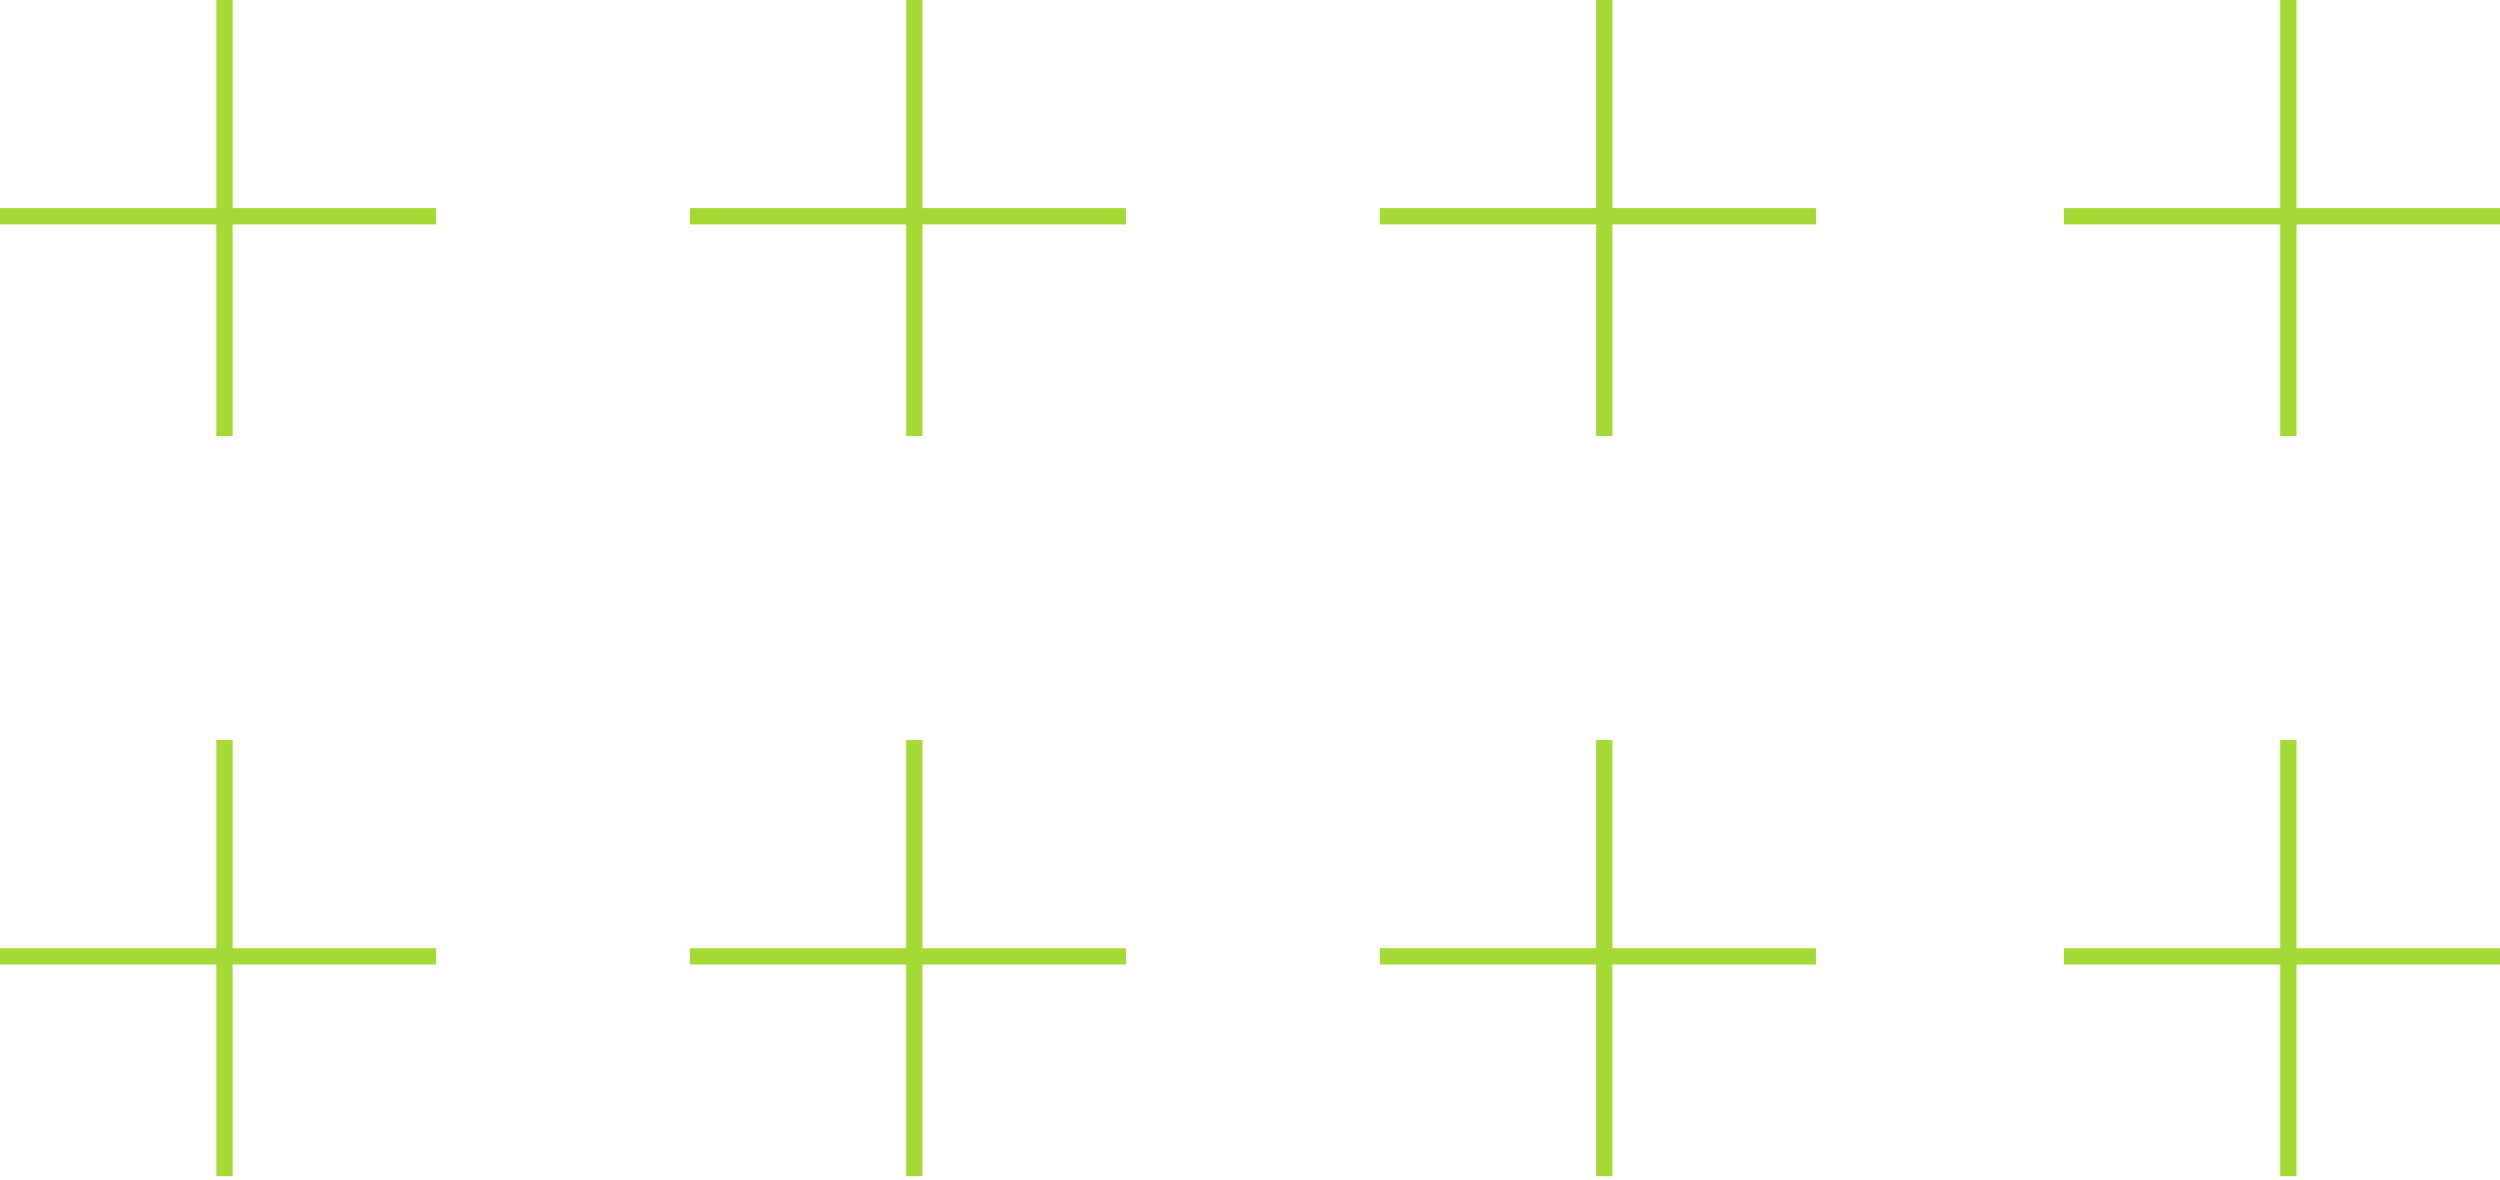
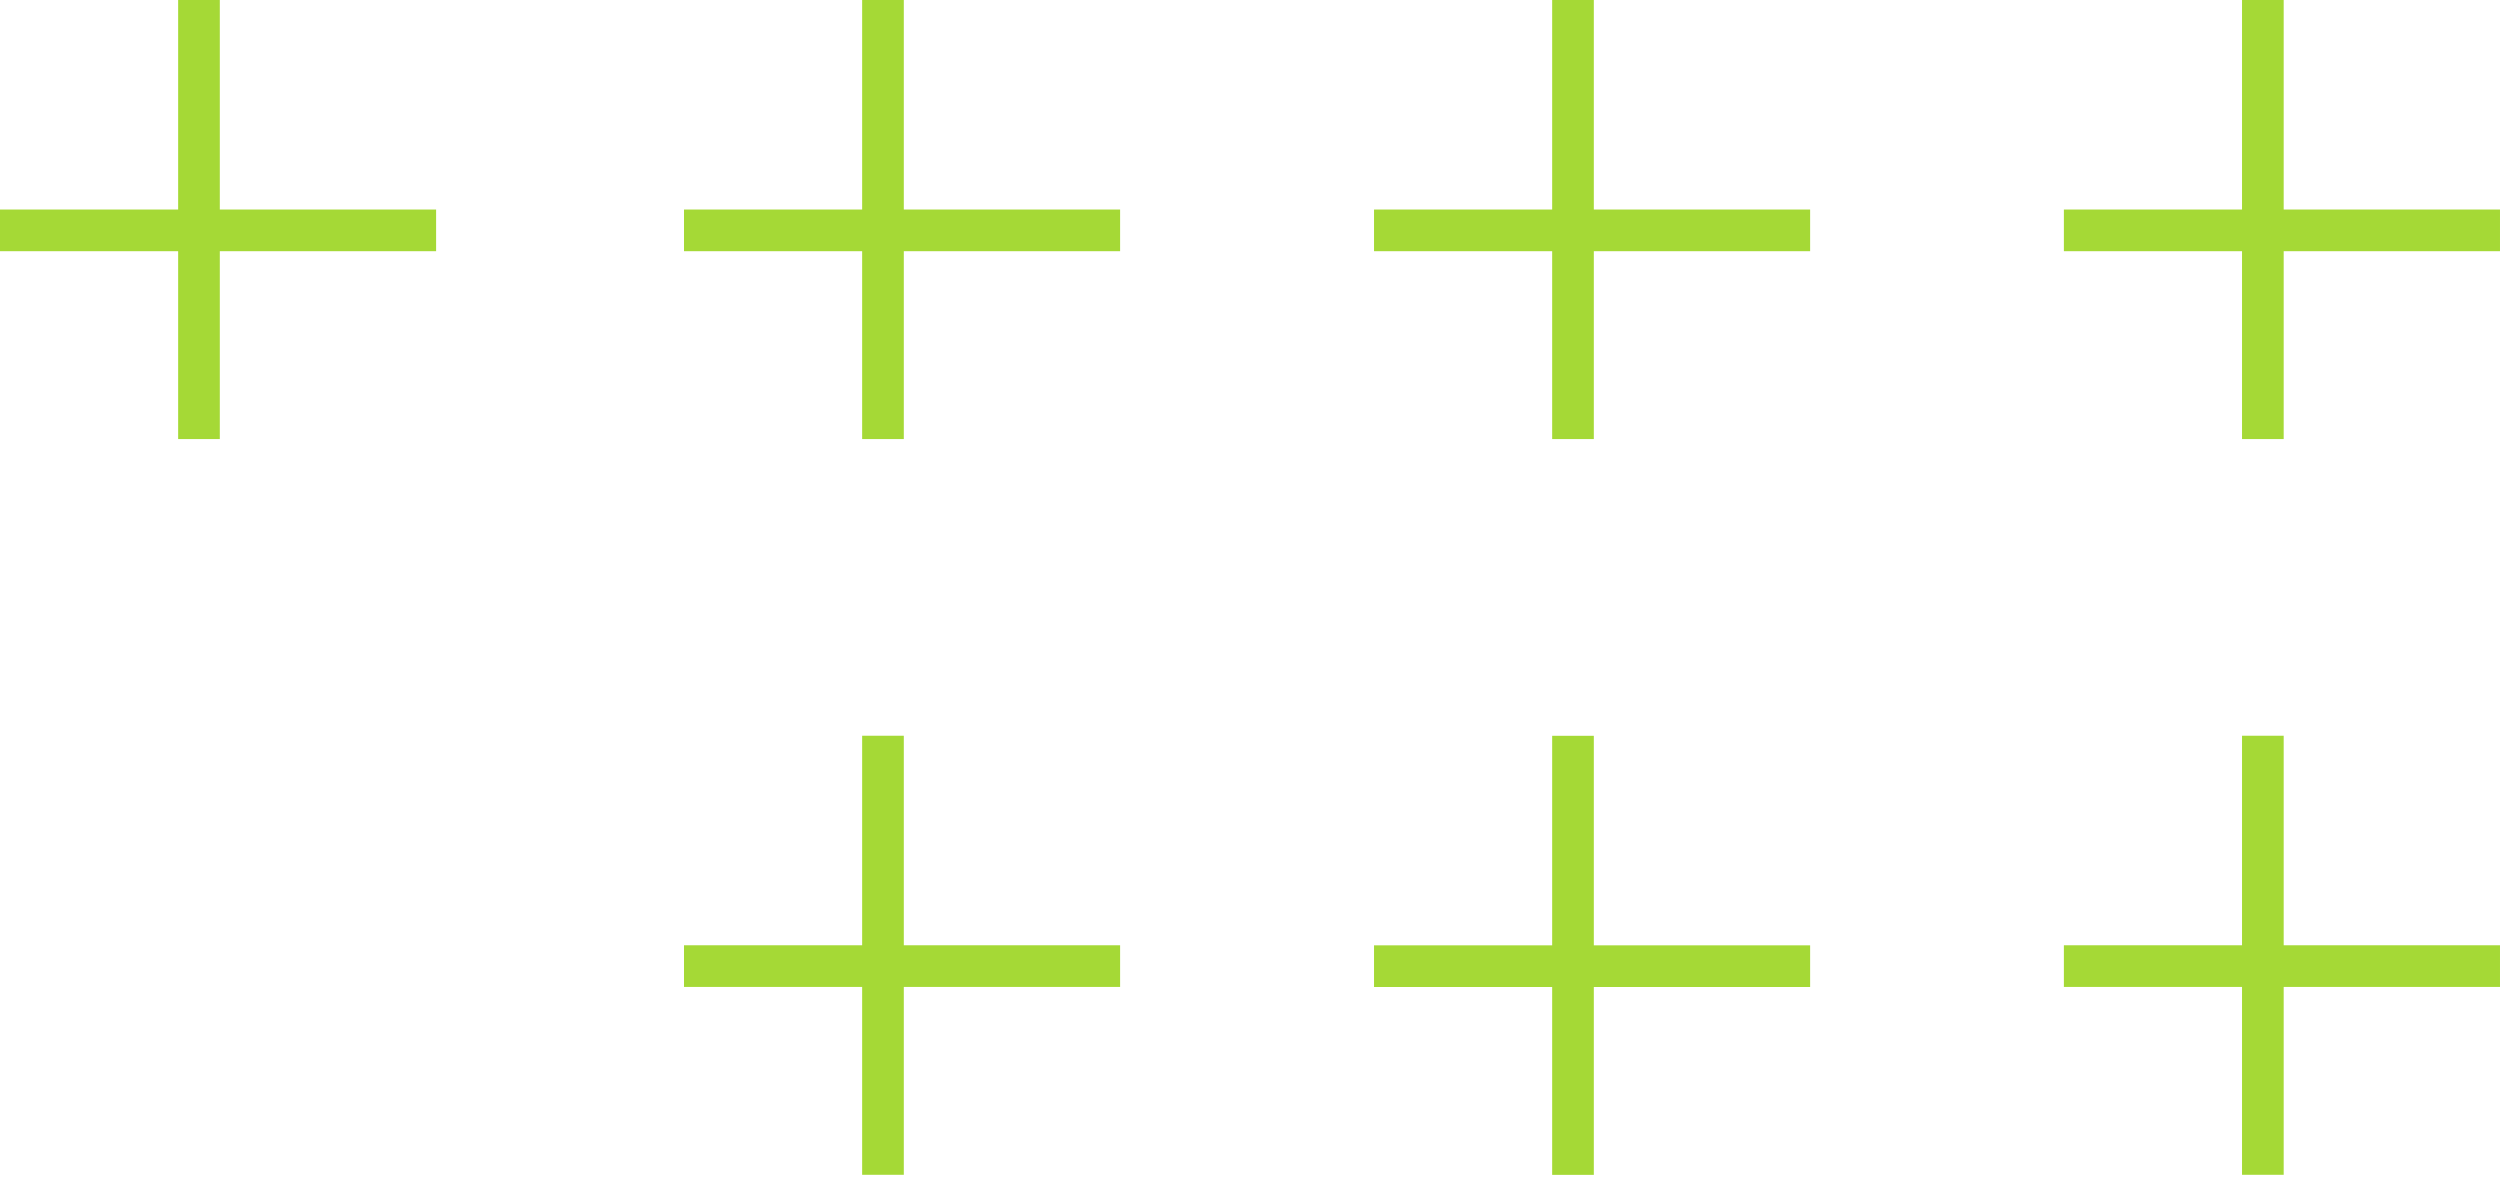
- <svg xmlns="http://www.w3.org/2000/svg" width="460" height="217" viewBox="0 0 460 217" fill="none">
-   <line x1="41.305" y1="136.175" x2="41.305" y2="216.419" stroke="#A5D936" stroke-width="3" />
-   <line x1="80.244" y1="175.969" x2="-0" y2="175.969" stroke="#A5D936" stroke-width="3" />
-   <line x1="168.239" y1="136.176" x2="168.239" y2="216.42" stroke="#A5D936" stroke-width="3" />
-   <line x1="207.178" y1="175.969" x2="126.934" y2="175.969" stroke="#A5D936" stroke-width="3" />
-   <line x1="295.192" y1="136.175" x2="295.192" y2="216.419" stroke="#A5D936" stroke-width="3" />
-   <line x1="334.131" y1="175.969" x2="253.888" y2="175.969" stroke="#A5D936" stroke-width="3" />
-   <line x1="421.06" y1="136.176" x2="421.06" y2="216.42" stroke="#A5D936" stroke-width="3" />
-   <line x1="459.999" y1="175.969" x2="379.755" y2="175.969" stroke="#A5D936" stroke-width="3" />
-   <line x1="41.306" y1="6.55671e-08" x2="41.306" y2="80.244" stroke="#A5D936" stroke-width="3" />
-   <line x1="80.245" y1="39.793" x2="0.001" y2="39.793" stroke="#A5D936" stroke-width="3" />
-   <line x1="168.24" y1="6.55671e-08" x2="168.24" y2="80.244" stroke="#A5D936" stroke-width="3" />
-   <line x1="207.179" y1="39.793" x2="126.935" y2="39.793" stroke="#A5D936" stroke-width="3" />
-   <line x1="295.193" y1="6.55671e-08" x2="295.193" y2="80.244" stroke="#A5D936" stroke-width="3" />
-   <line x1="334.132" y1="39.793" x2="253.889" y2="39.793" stroke="#A5D936" stroke-width="3" />
-   <line x1="421.061" y1="6.55671e-08" x2="421.061" y2="80.244" stroke="#A5D936" stroke-width="3" />
-   <line x1="460" y1="39.793" x2="379.756" y2="39.793" stroke="#A5D936" stroke-width="3" />
+ <svg xmlns="http://www.w3.org/2000/svg" width="120" height="57" viewBox="0 0 120 57" fill="none">
+   <line y1="-1" x2="21.075" y2="-1" transform="matrix(4.34171e-08 1 1 -4.40077e-08 109.617 35.3164)" stroke="#A5D936" stroke-width="2" />
+   <line y1="-1" x2="20.933" y2="-1" transform="matrix(1 -8.83117e-08 -8.65399e-08 -1 99.0664 45.373)" stroke="#A5D936" stroke-width="2" />
+   <line y1="-1" x2="21.075" y2="-1" transform="matrix(4.34171e-08 1 1 -4.40077e-08 76.5039 35.3184)" stroke="#A5D936" stroke-width="2" />
+   <line y1="-1" x2="20.933" y2="-1" transform="matrix(1 -8.83117e-08 -8.65399e-08 -1 65.9531 45.375)" stroke="#A5D936" stroke-width="2" />
+   <line y1="-1" x2="21.075" y2="-1" transform="matrix(4.34171e-08 1 1 -4.40077e-08 43.3828 35.3164)" stroke="#A5D936" stroke-width="2" />
+   <line y1="-1" x2="20.933" y2="-1" transform="matrix(1 -8.83117e-08 -8.65399e-08 -1 32.832 45.373)" stroke="#A5D936" stroke-width="2" />
+   <line y1="-1" x2="21.075" y2="-1" transform="matrix(4.34171e-08 1 1 -4.40077e-08 109.617 0)" stroke="#A5D936" stroke-width="2" />
+   <line y1="-1" x2="20.933" y2="-1" transform="matrix(1 -8.83117e-08 -8.65399e-08 -1 99.0664 10.0566)" stroke="#A5D936" stroke-width="2" />
+   <line y1="-1" x2="21.075" y2="-1" transform="matrix(4.34171e-08 1 1 -4.40077e-08 76.5039 0)" stroke="#A5D936" stroke-width="2" />
+   <line y1="-1" x2="20.933" y2="-1" transform="matrix(1 -8.83117e-08 -8.65399e-08 -1 65.9531 10.0566)" stroke="#A5D936" stroke-width="2" />
+   <line y1="-1" x2="21.075" y2="-1" transform="matrix(4.34171e-08 1 1 -4.40077e-08 43.3828 0)" stroke="#A5D936" stroke-width="2" />
+   <line y1="-1" x2="20.933" y2="-1" transform="matrix(1 -8.83117e-08 -8.65399e-08 -1 32.832 10.0566)" stroke="#A5D936" stroke-width="2" />
+   <line y1="-1" x2="21.075" y2="-1" transform="matrix(4.34171e-08 1 1 -4.40077e-08 10.5508 0)" stroke="#A5D936" stroke-width="2" />
+   <line y1="-1" x2="20.933" y2="-1" transform="matrix(1 -8.83117e-08 -8.65399e-08 -1 0 10.0566)" stroke="#A5D936" stroke-width="2" />
</svg>
